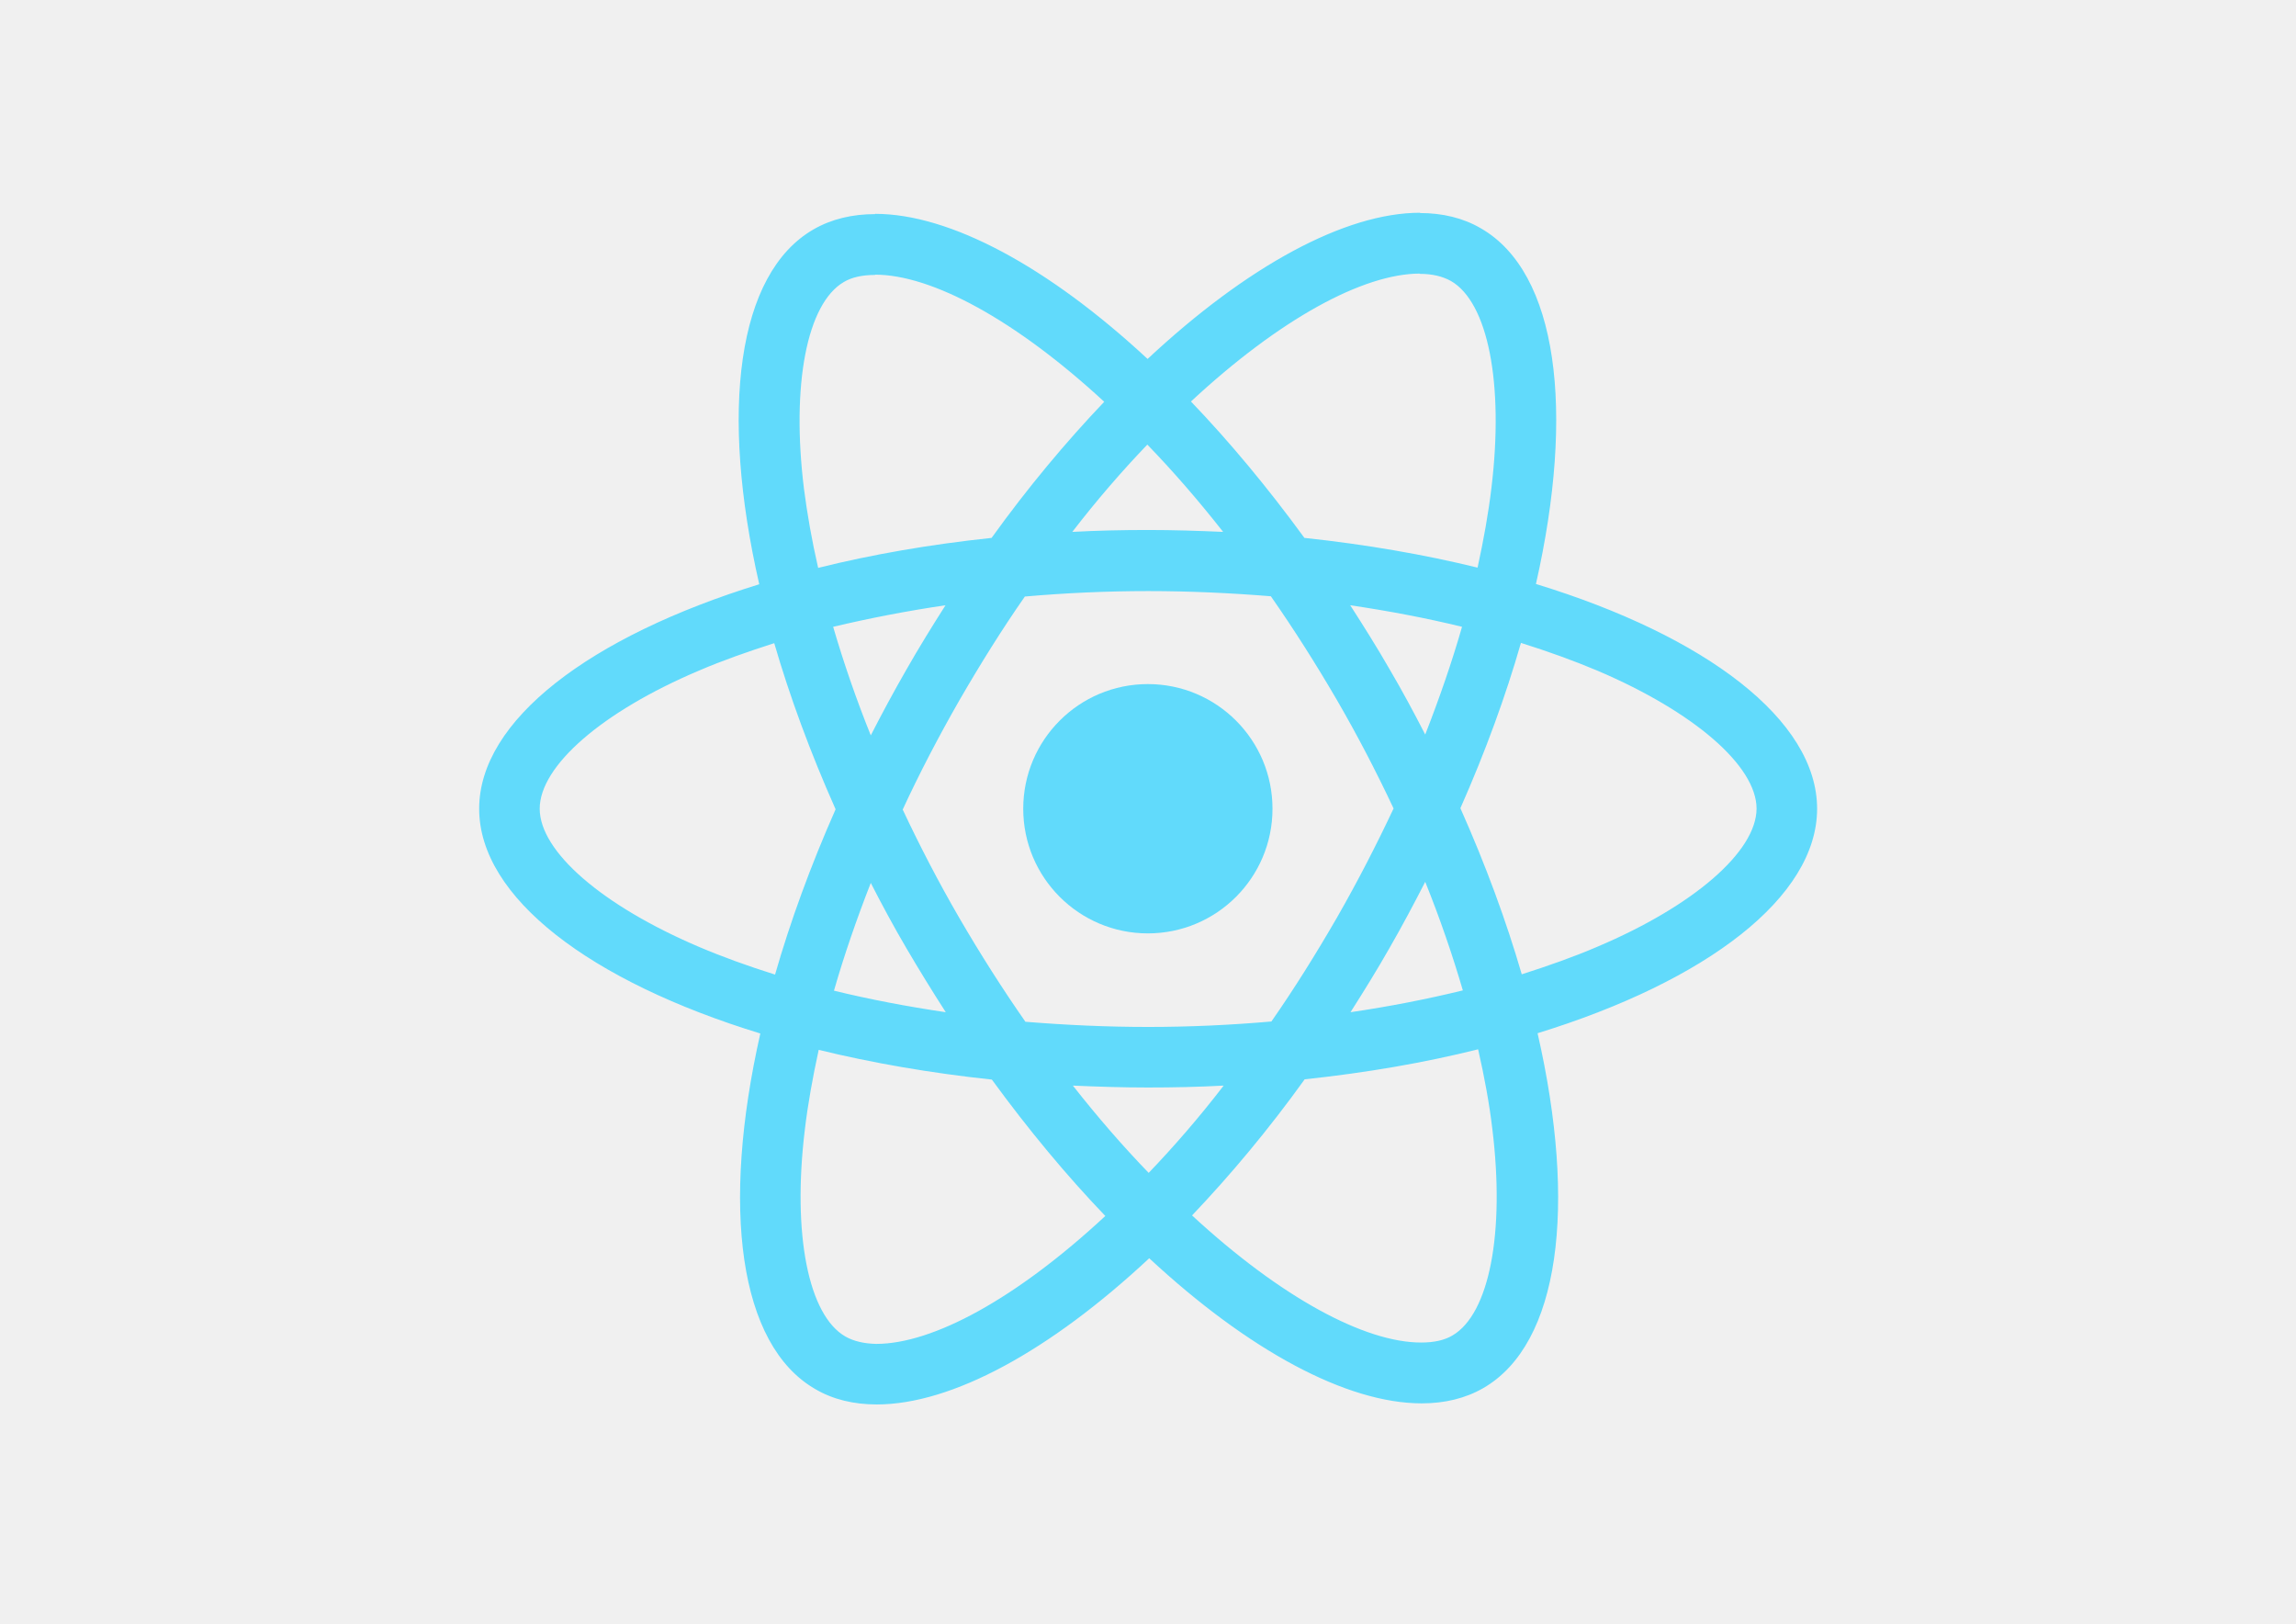
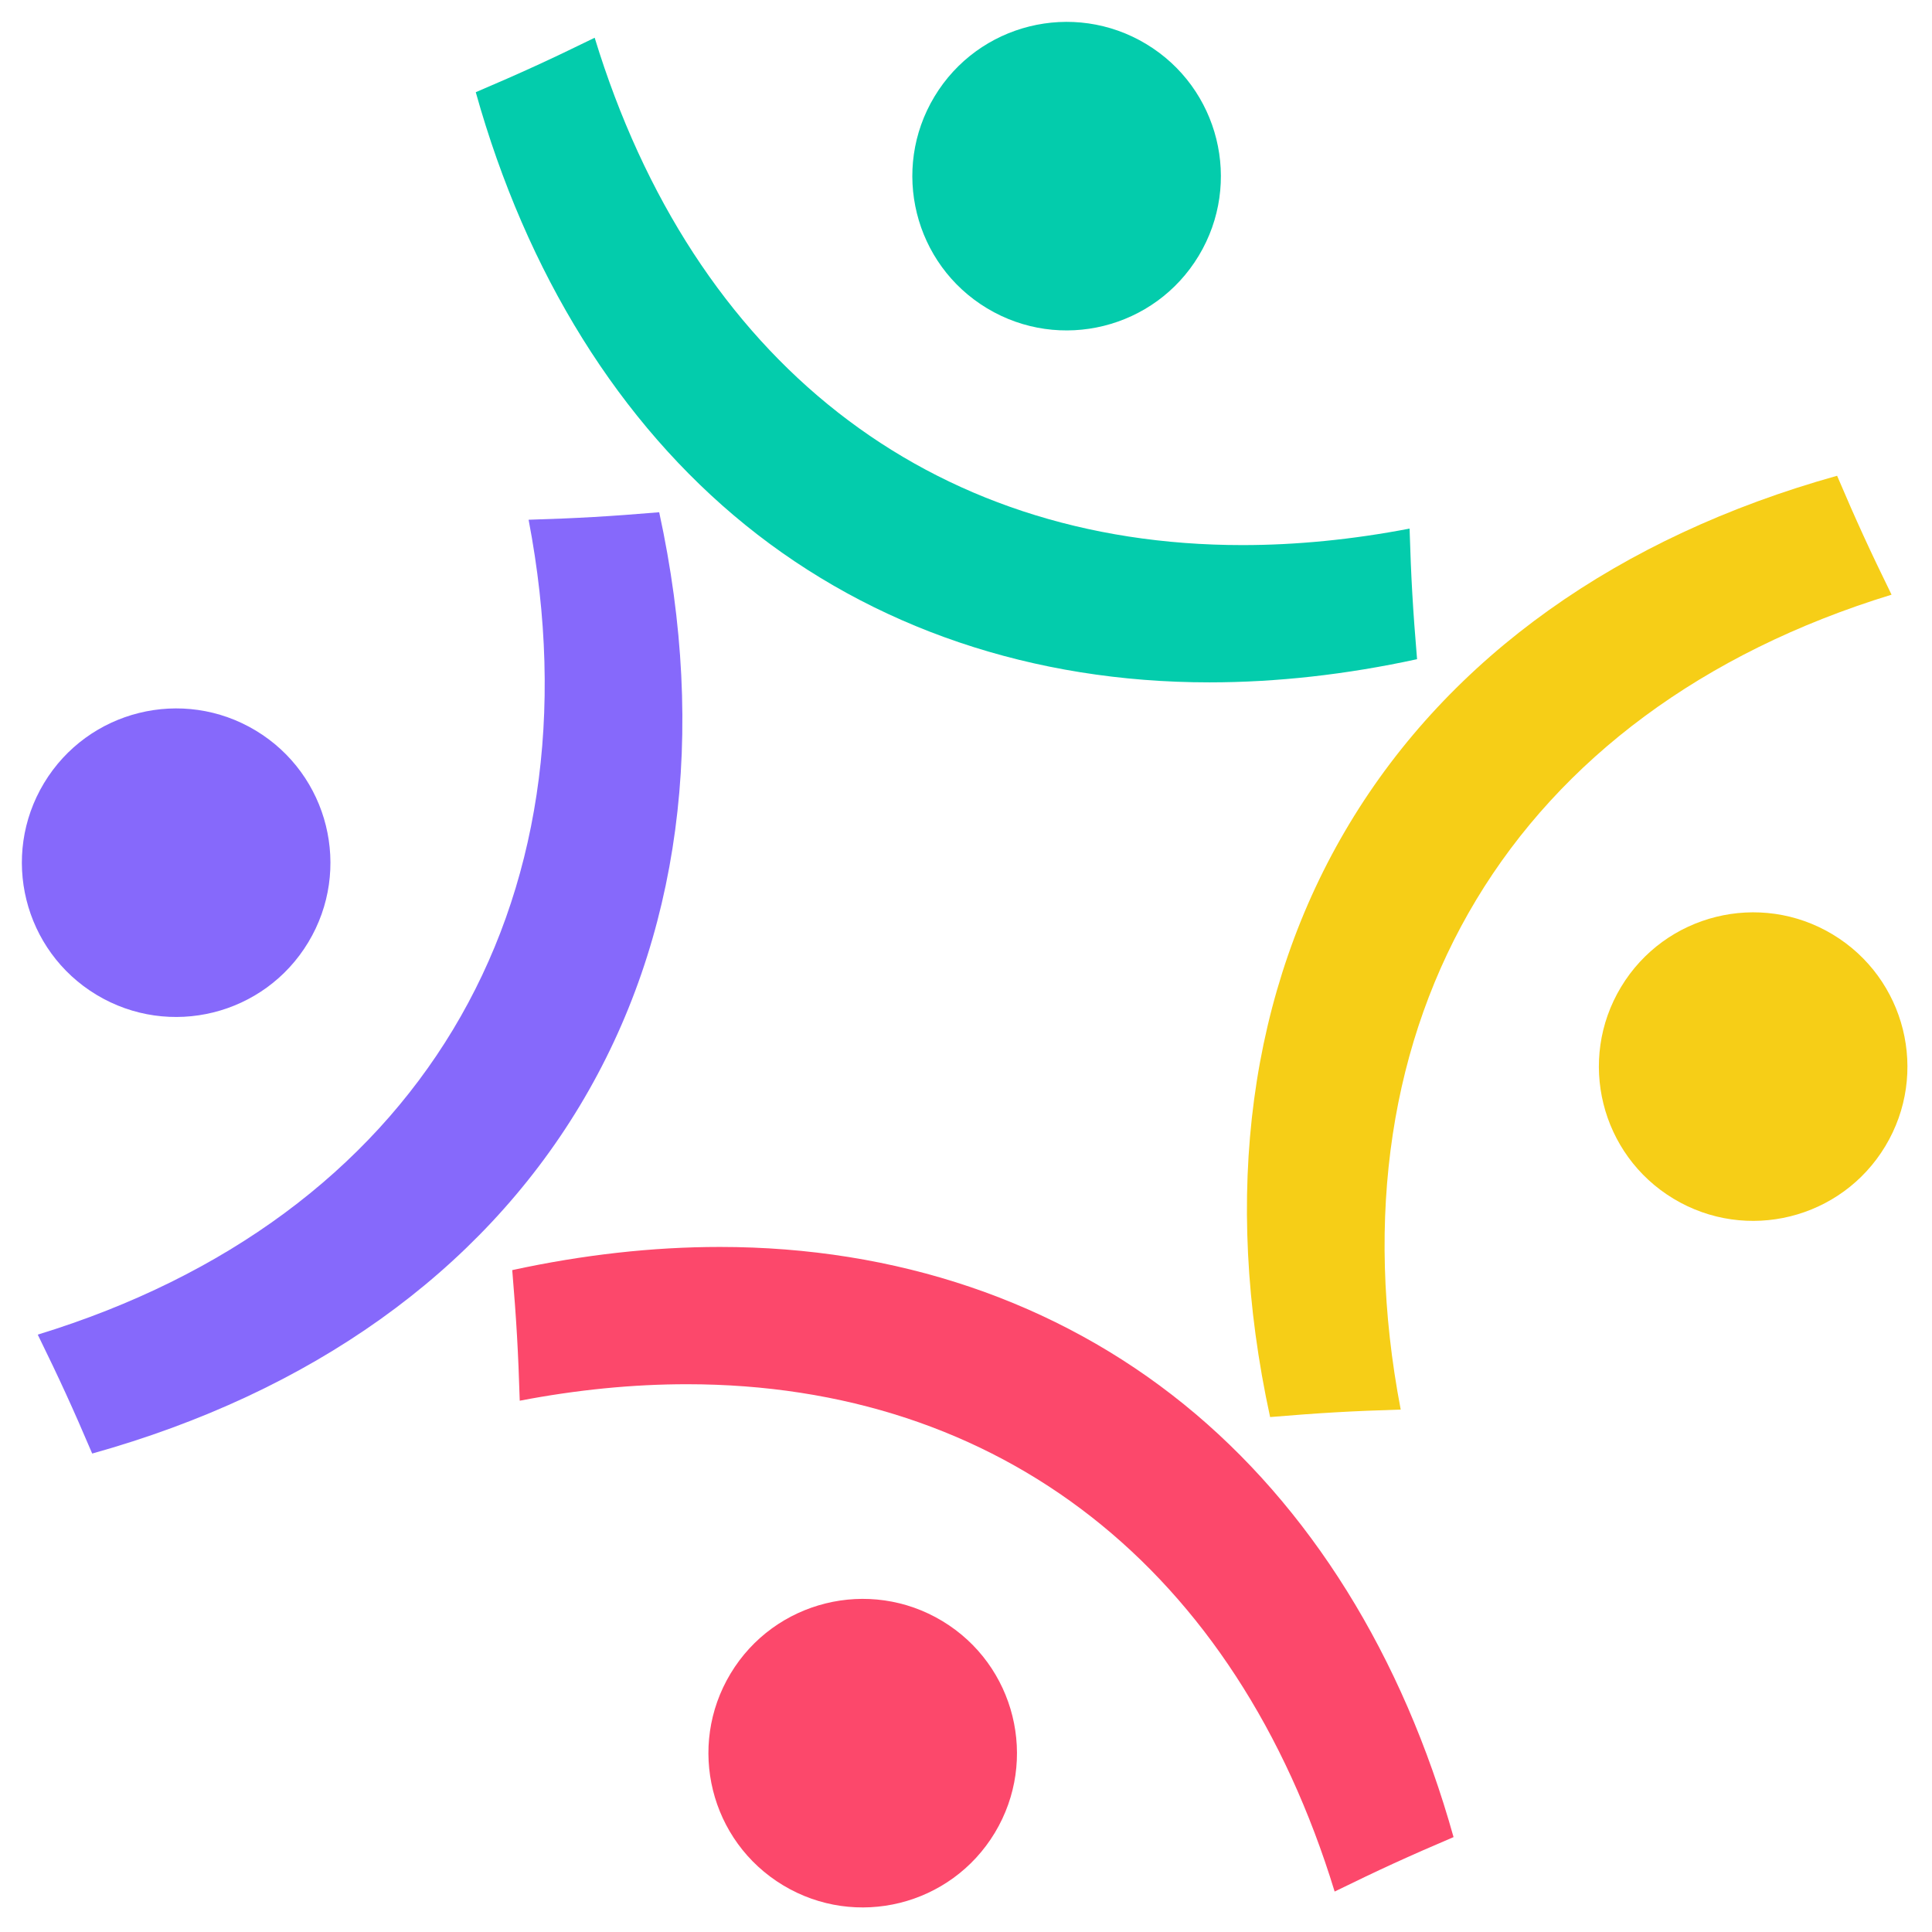
- <svg xmlns="http://www.w3.org/2000/svg" viewBox="0 0 841.9 595.3">
-   <g fill="#61DAFB">
-     <path d="M666.3 296.5c0-32.5-40.7-63.3-103.1-82.4 14.4-63.6 8-114.2-20.2-130.4-6.5-3.8-14.1-5.6-22.4-5.6v22.3c4.6 0 8.3.9 11.4 2.6 13.6 7.8 19.5 37.5 14.9 75.7-1.1 9.4-2.9 19.3-5.1 29.4-19.6-4.8-41-8.5-63.5-10.9-13.5-18.5-27.5-35.3-41.6-50 32.6-30.3 63.2-46.9 84-46.9V78c-27.5 0-63.5 19.6-99.9 53.6-36.4-33.8-72.4-53.2-99.9-53.2v22.3c20.7 0 51.4 16.5 84 46.6-14 14.7-28 31.4-41.3 49.9-22.6 2.4-44 6.1-63.6 11-2.3-10-4-19.7-5.2-29-4.7-38.2 1.1-67.9 14.6-75.8 3-1.8 6.9-2.6 11.5-2.6V78.5c-8.4 0-16 1.8-22.6 5.6-28.1 16.2-34.4 66.7-19.9 130.1-62.2 19.2-102.7 49.9-102.7 82.3 0 32.5 40.7 63.3 103.1 82.4-14.4 63.6-8 114.2 20.2 130.4 6.5 3.8 14.1 5.6 22.5 5.6 27.5 0 63.5-19.6 99.9-53.6 36.4 33.8 72.4 53.2 99.9 53.2 8.4 0 16-1.8 22.6-5.6 28.1-16.2 34.4-66.7 19.9-130.1 62-19.1 102.5-49.9 102.5-82.3zm-130.2-66.7c-3.7 12.9-8.3 26.2-13.5 39.5-4.1-8-8.4-16-13.1-24-4.6-8-9.5-15.8-14.4-23.4 14.2 2.1 27.9 4.7 41 7.9zm-45.8 106.5c-7.8 13.5-15.8 26.3-24.1 38.2-14.9 1.3-30 2-45.2 2-15.1 0-30.2-.7-45-1.9-8.3-11.9-16.4-24.6-24.2-38-7.6-13.1-14.5-26.4-20.8-39.8 6.2-13.4 13.2-26.8 20.7-39.9 7.8-13.5 15.8-26.3 24.1-38.2 14.9-1.3 30-2 45.2-2 15.1 0 30.2.7 45 1.9 8.3 11.9 16.4 24.6 24.2 38 7.6 13.1 14.5 26.4 20.8 39.8-6.3 13.4-13.2 26.8-20.7 39.9zm32.3-13c5.4 13.4 10 26.8 13.8 39.8-13.1 3.2-26.9 5.9-41.2 8 4.9-7.7 9.8-15.6 14.4-23.7 4.6-8 8.9-16.1 13-24.1zM421.2 430c-9.3-9.6-18.6-20.3-27.8-32 9 .4 18.2.7 27.5.7 9.4 0 18.7-.2 27.8-.7-9 11.7-18.3 22.4-27.5 32zm-74.4-58.9c-14.2-2.1-27.9-4.7-41-7.9 3.7-12.9 8.3-26.2 13.5-39.5 4.1 8 8.4 16 13.1 24 4.7 8 9.5 15.8 14.4 23.4zM420.7 163c9.3 9.6 18.6 20.3 27.8 32-9-.4-18.2-.7-27.5-.7-9.4 0-18.7.2-27.8.7 9-11.7 18.3-22.4 27.5-32zm-74 58.9c-4.9 7.7-9.8 15.6-14.4 23.7-4.6 8-8.9 16-13 24-5.4-13.4-10-26.8-13.8-39.8 13.1-3.1 26.9-5.8 41.2-7.9zm-90.5 125.2c-35.4-15.1-58.3-34.9-58.3-50.6 0-15.7 22.9-35.6 58.3-50.6 8.6-3.7 18-7 27.7-10.1 5.7 19.6 13.2 40 22.5 60.9-9.2 20.8-16.6 41.1-22.2 60.6-9.9-3.1-19.3-6.5-28-10.2zM310 490c-13.6-7.8-19.5-37.5-14.9-75.7 1.1-9.4 2.9-19.3 5.1-29.4 19.6 4.8 41 8.5 63.5 10.9 13.5 18.5 27.5 35.3 41.6 50-32.6 30.3-63.2 46.9-84 46.9-4.5-.1-8.3-1-11.3-2.7zm237.2-76.2c4.7 38.2-1.1 67.9-14.6 75.8-3 1.8-6.9 2.6-11.5 2.6-20.7 0-51.4-16.5-84-46.6 14-14.7 28-31.4 41.3-49.9 22.6-2.4 44-6.1 63.6-11 2.3 10.1 4.1 19.8 5.2 29.1zm38.5-66.7c-8.6 3.7-18 7-27.7 10.1-5.7-19.6-13.2-40-22.5-60.9 9.2-20.8 16.6-41.1 22.2-60.6 9.9 3.1 19.3 6.5 28.1 10.2 35.4 15.1 58.3 34.9 58.3 50.6-.1 15.7-23 35.6-58.4 50.6zM320.8 78.4z" />
-     <circle cx="420.9" cy="296.5" r="45.7" />
-     <path d="M520.5 78.1z" />
-   </g>
+ <svg xmlns="http://www.w3.org/2000/svg" width="608" zoomAndPan="magnify" viewBox="0 0 456 456" height="608" preserveAspectRatio="xMidYMid meet" version="1.0">
+   <rect x="-45.6" width="547.2" fill="#ffffff" y="-45.6" height="547.2" fill-opacity="1" />
+   <path fill="#03ccac" d="M 285.461 161.055 C 243.82 161.055 205.945 148.211 175.941 123.922 C 146.242 99.875 124.273 64.594 112.293 21.762 C 123.094 17.152 129.648 14.152 140.359 8.91 C 163.66 85.078 219.195 128.656 293.273 128.656 C 305.977 128.656 319.219 127.348 332.695 124.762 C 333.047 136.379 333.473 143.805 334.461 155.586 C 317.758 159.219 301.289 161.055 285.461 161.055 " fill-opacity="1" fill-rule="nonzero" />
+   <path fill="#03ccac" d="M 282.934 60.359 C 272.559 77.586 250.184 83.137 232.961 72.762 C 215.734 62.391 210.184 40.012 220.559 22.789 C 230.934 5.566 253.309 0.012 270.531 10.387 C 287.758 20.766 293.309 43.137 282.934 60.359 " fill-opacity="1" fill-rule="nonzero" />
+   <path fill="#8669fb" d="M 21.762 343.074 C 17.156 332.281 14.16 325.727 8.91 315.004 C 98.27 287.621 142.332 214.473 124.762 122.672 C 136.375 122.32 143.805 121.887 155.586 120.902 C 166.98 173.309 160.516 221.691 136.836 261.004 C 113.16 300.305 73.41 328.641 21.762 343.074 " fill-opacity="1" fill-rule="nonzero" />
+   <path fill="#8669fb" d="M 60.363 172.43 C 77.586 182.805 83.141 205.184 72.762 222.406 C 62.387 239.629 40.016 245.18 22.789 234.809 C 5.566 224.43 0.012 202.059 10.387 184.832 C 20.762 167.605 43.137 162.055 60.363 172.43 " fill-opacity="1" fill-rule="nonzero" />
+   <path fill="#fc486b" d="M 315.008 446.453 C 291.707 370.285 236.168 326.711 162.094 326.711 C 149.387 326.711 136.148 328.016 122.672 330.602 C 122.316 318.973 121.887 311.547 120.902 299.777 C 137.605 296.148 154.074 294.309 169.902 294.309 C 211.547 294.309 249.418 307.152 279.422 331.441 C 309.121 355.488 331.09 390.773 343.074 433.602 C 332.285 438.207 325.727 441.207 315.008 446.453 " fill-opacity="1" fill-rule="nonzero" />
+   <path fill="#fc486b" d="M 172.43 395.004 C 182.805 377.777 205.18 372.227 222.406 382.602 C 239.629 392.977 245.18 415.352 234.809 432.574 C 224.43 449.797 202.059 455.352 184.832 444.977 C 167.609 434.602 162.055 412.227 172.43 395.004 " fill-opacity="1" fill-rule="nonzero" />
+   <path fill="#f6ce17" d="M 299.777 334.461 C 288.387 282.059 294.848 233.672 318.527 194.363 C 342.203 155.062 381.953 126.723 433.602 112.293 C 438.211 123.102 441.215 129.656 446.453 140.359 C 357.094 167.746 313.031 240.891 330.602 332.695 C 318.988 333.047 311.559 333.477 299.777 334.461 " fill-opacity="1" fill-rule="nonzero" />
+   <path fill="#f6ce17" d="M 395.004 282.934 C 377.777 272.559 372.227 250.184 382.602 232.961 C 392.977 215.738 415.352 210.184 432.574 220.555 C 449.797 230.934 455.352 253.309 444.977 270.531 C 434.602 287.758 412.227 293.309 395.004 282.934 " fill-opacity="1" fill-rule="nonzero" />
</svg>
